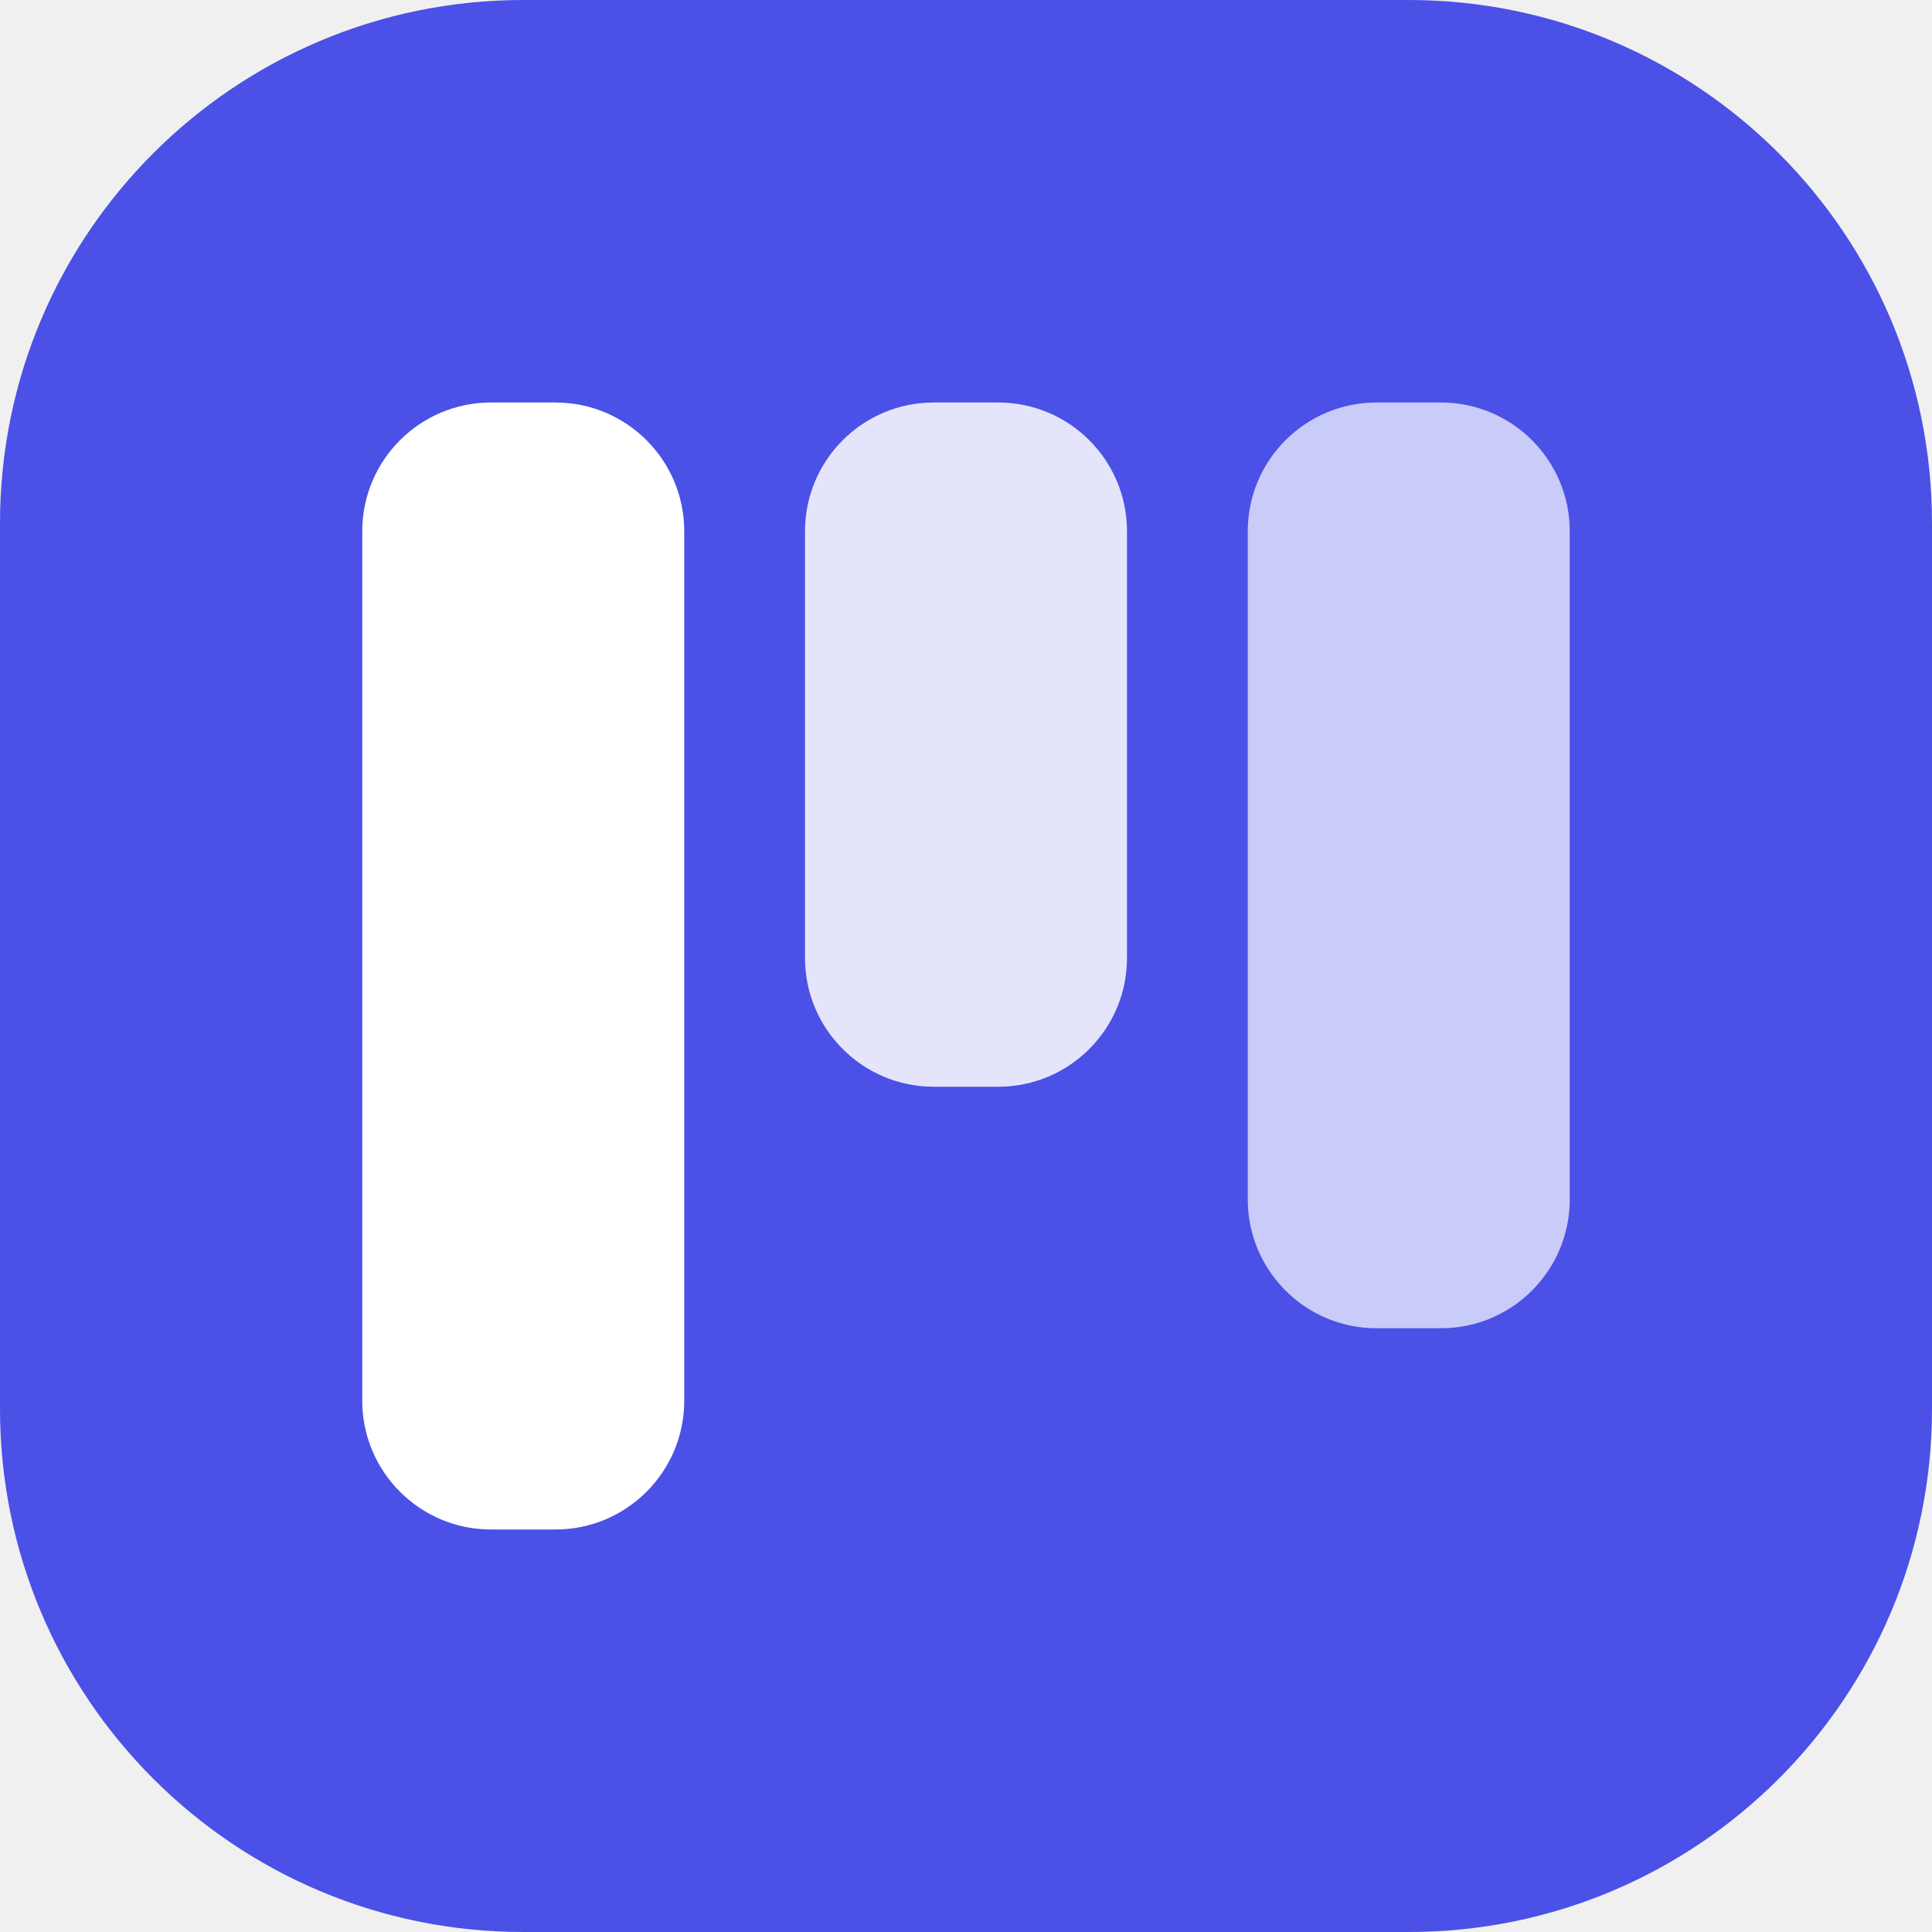
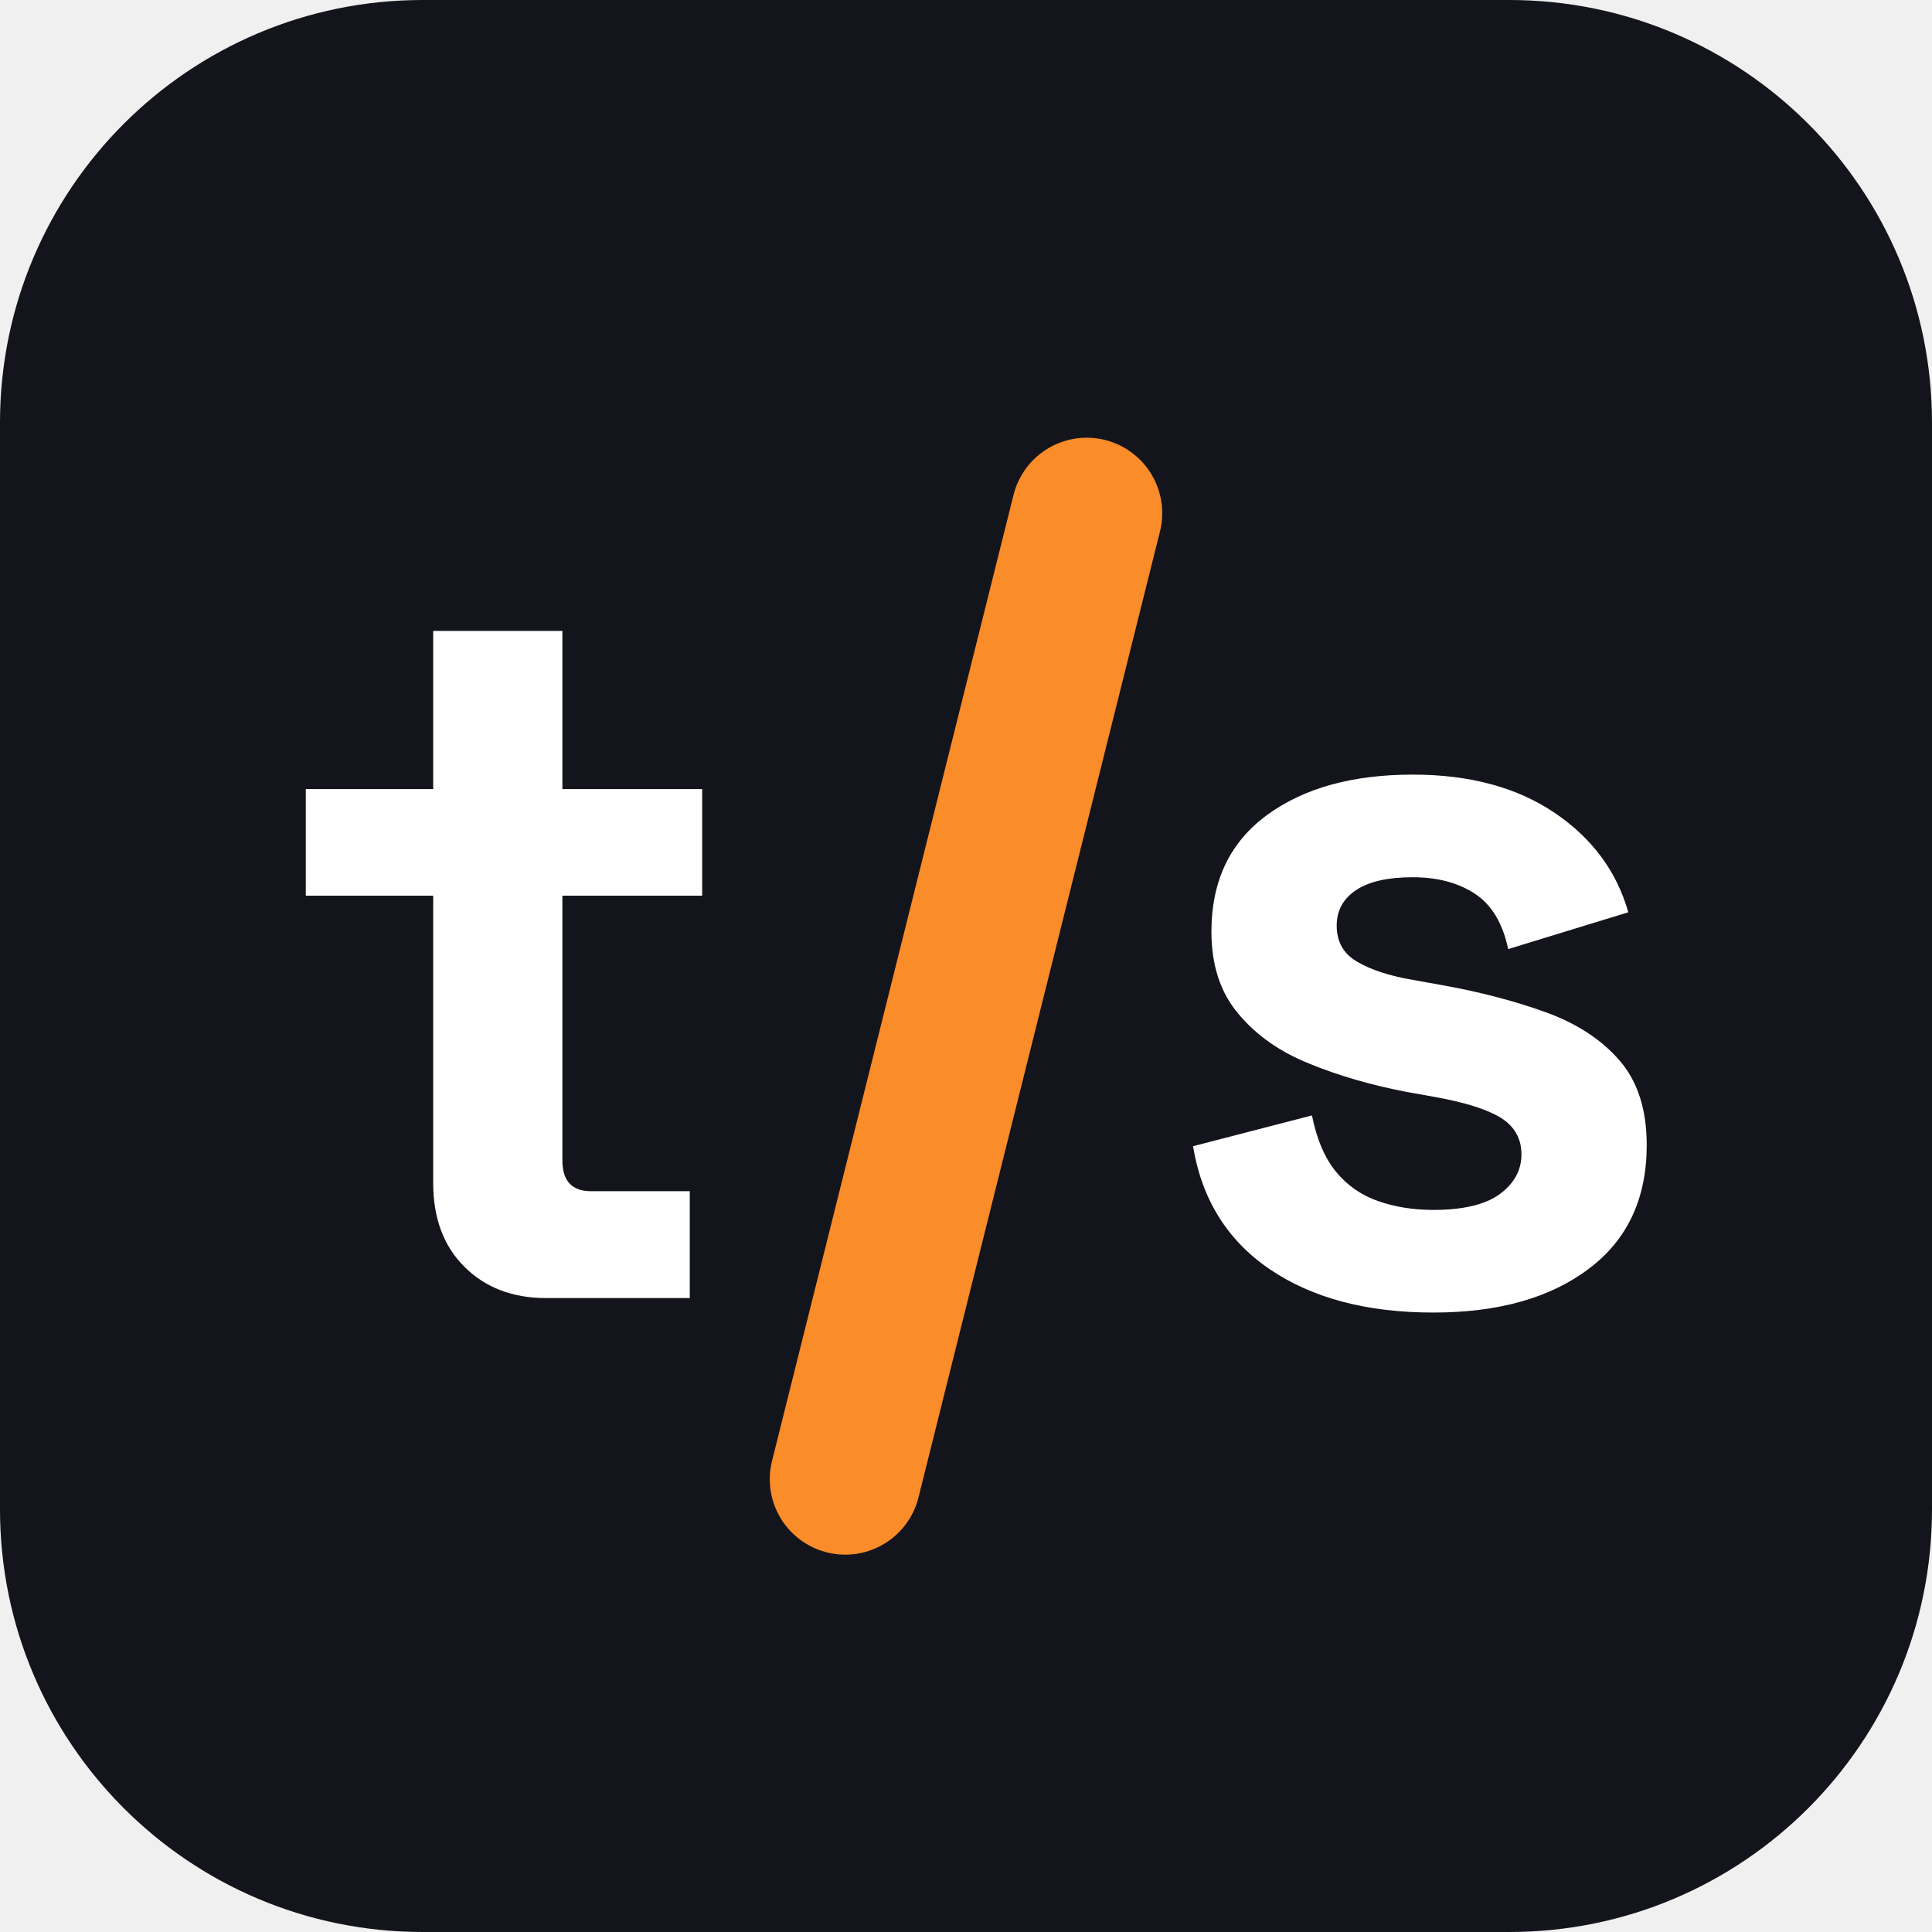
- <svg xmlns="http://www.w3.org/2000/svg" viewBox="0 0 24 24">
-   <rect width="24" height="24" rx="6.5" fill="#4b50e6" />
-   <rect x="4.5" y="5" width="4" height="14" rx="1.6" fill="#fff" />
-   <rect x="10" y="5" width="4" height="8.5" rx="1.6" fill="#fff" opacity=".85" />
-   <rect x="15.5" y="5" width="4" height="11.5" rx="1.6" fill="#fff" opacity=".7" />
+ <svg xmlns="http://www.w3.org/2000/svg" viewBox="0 0 64 64">
+   <rect width="64" height="64" rx="14" fill="#14151c" />
+   <path d="M22.85 43L18.09 43Q16.42 43 15.38 41.96Q14.35 40.93 14.35 39.19L14.35 39.19L14.35 29.67L10.13 29.67L10.13 26.14L14.35 26.14L14.35 20.90L18.63 20.90L18.63 26.14L23.26 26.14L23.26 29.67L18.63 29.67L18.63 38.44Q18.63 39.46 19.58 39.46L19.58 39.46L22.85 39.46L22.85 43Z" fill="#ffffff" />
+   <path d="M36 17 28 49" stroke="#fa8c29" stroke-width="5" stroke-linecap="round" />
+   <path d="M47.48 43.48L47.48 43.48Q44.18 43.48 42.07 42.05Q39.96 40.62 39.52 37.97L39.52 37.97L43.46 36.95Q43.70 38.14 44.26 38.82Q44.82 39.50 45.66 39.79Q46.49 40.08 47.48 40.08L47.48 40.08Q48.97 40.08 49.69 39.55Q50.40 39.02 50.40 38.24L50.40 38.24Q50.40 37.46 49.72 37.03Q49.04 36.61 47.54 36.34L47.54 36.34L46.59 36.17Q44.82 35.83 43.36 35.23Q41.90 34.64 41.02 33.58Q40.13 32.53 40.13 30.86L40.13 30.86Q40.13 28.35 41.97 27.00Q43.80 25.66 46.80 25.66L46.80 25.66Q49.62 25.66 51.49 26.92Q53.36 28.18 53.94 30.22L53.94 30.22L49.96 31.44Q49.69 30.15 48.85 29.60Q48.02 29.06 46.80 29.06L46.80 29.06Q45.57 29.06 44.93 29.48Q44.28 29.91 44.28 30.66L44.28 30.66Q44.28 31.47 44.96 31.86Q45.64 32.26 46.80 32.46L46.80 32.46L47.75 32.63Q49.65 32.97 51.20 33.53Q52.75 34.09 53.65 35.13Q54.55 36.17 54.55 37.93L54.55 37.93Q54.55 40.59 52.63 42.03Q50.71 43.48 47.48 43.48Z" fill="#ffffff" />
</svg>
